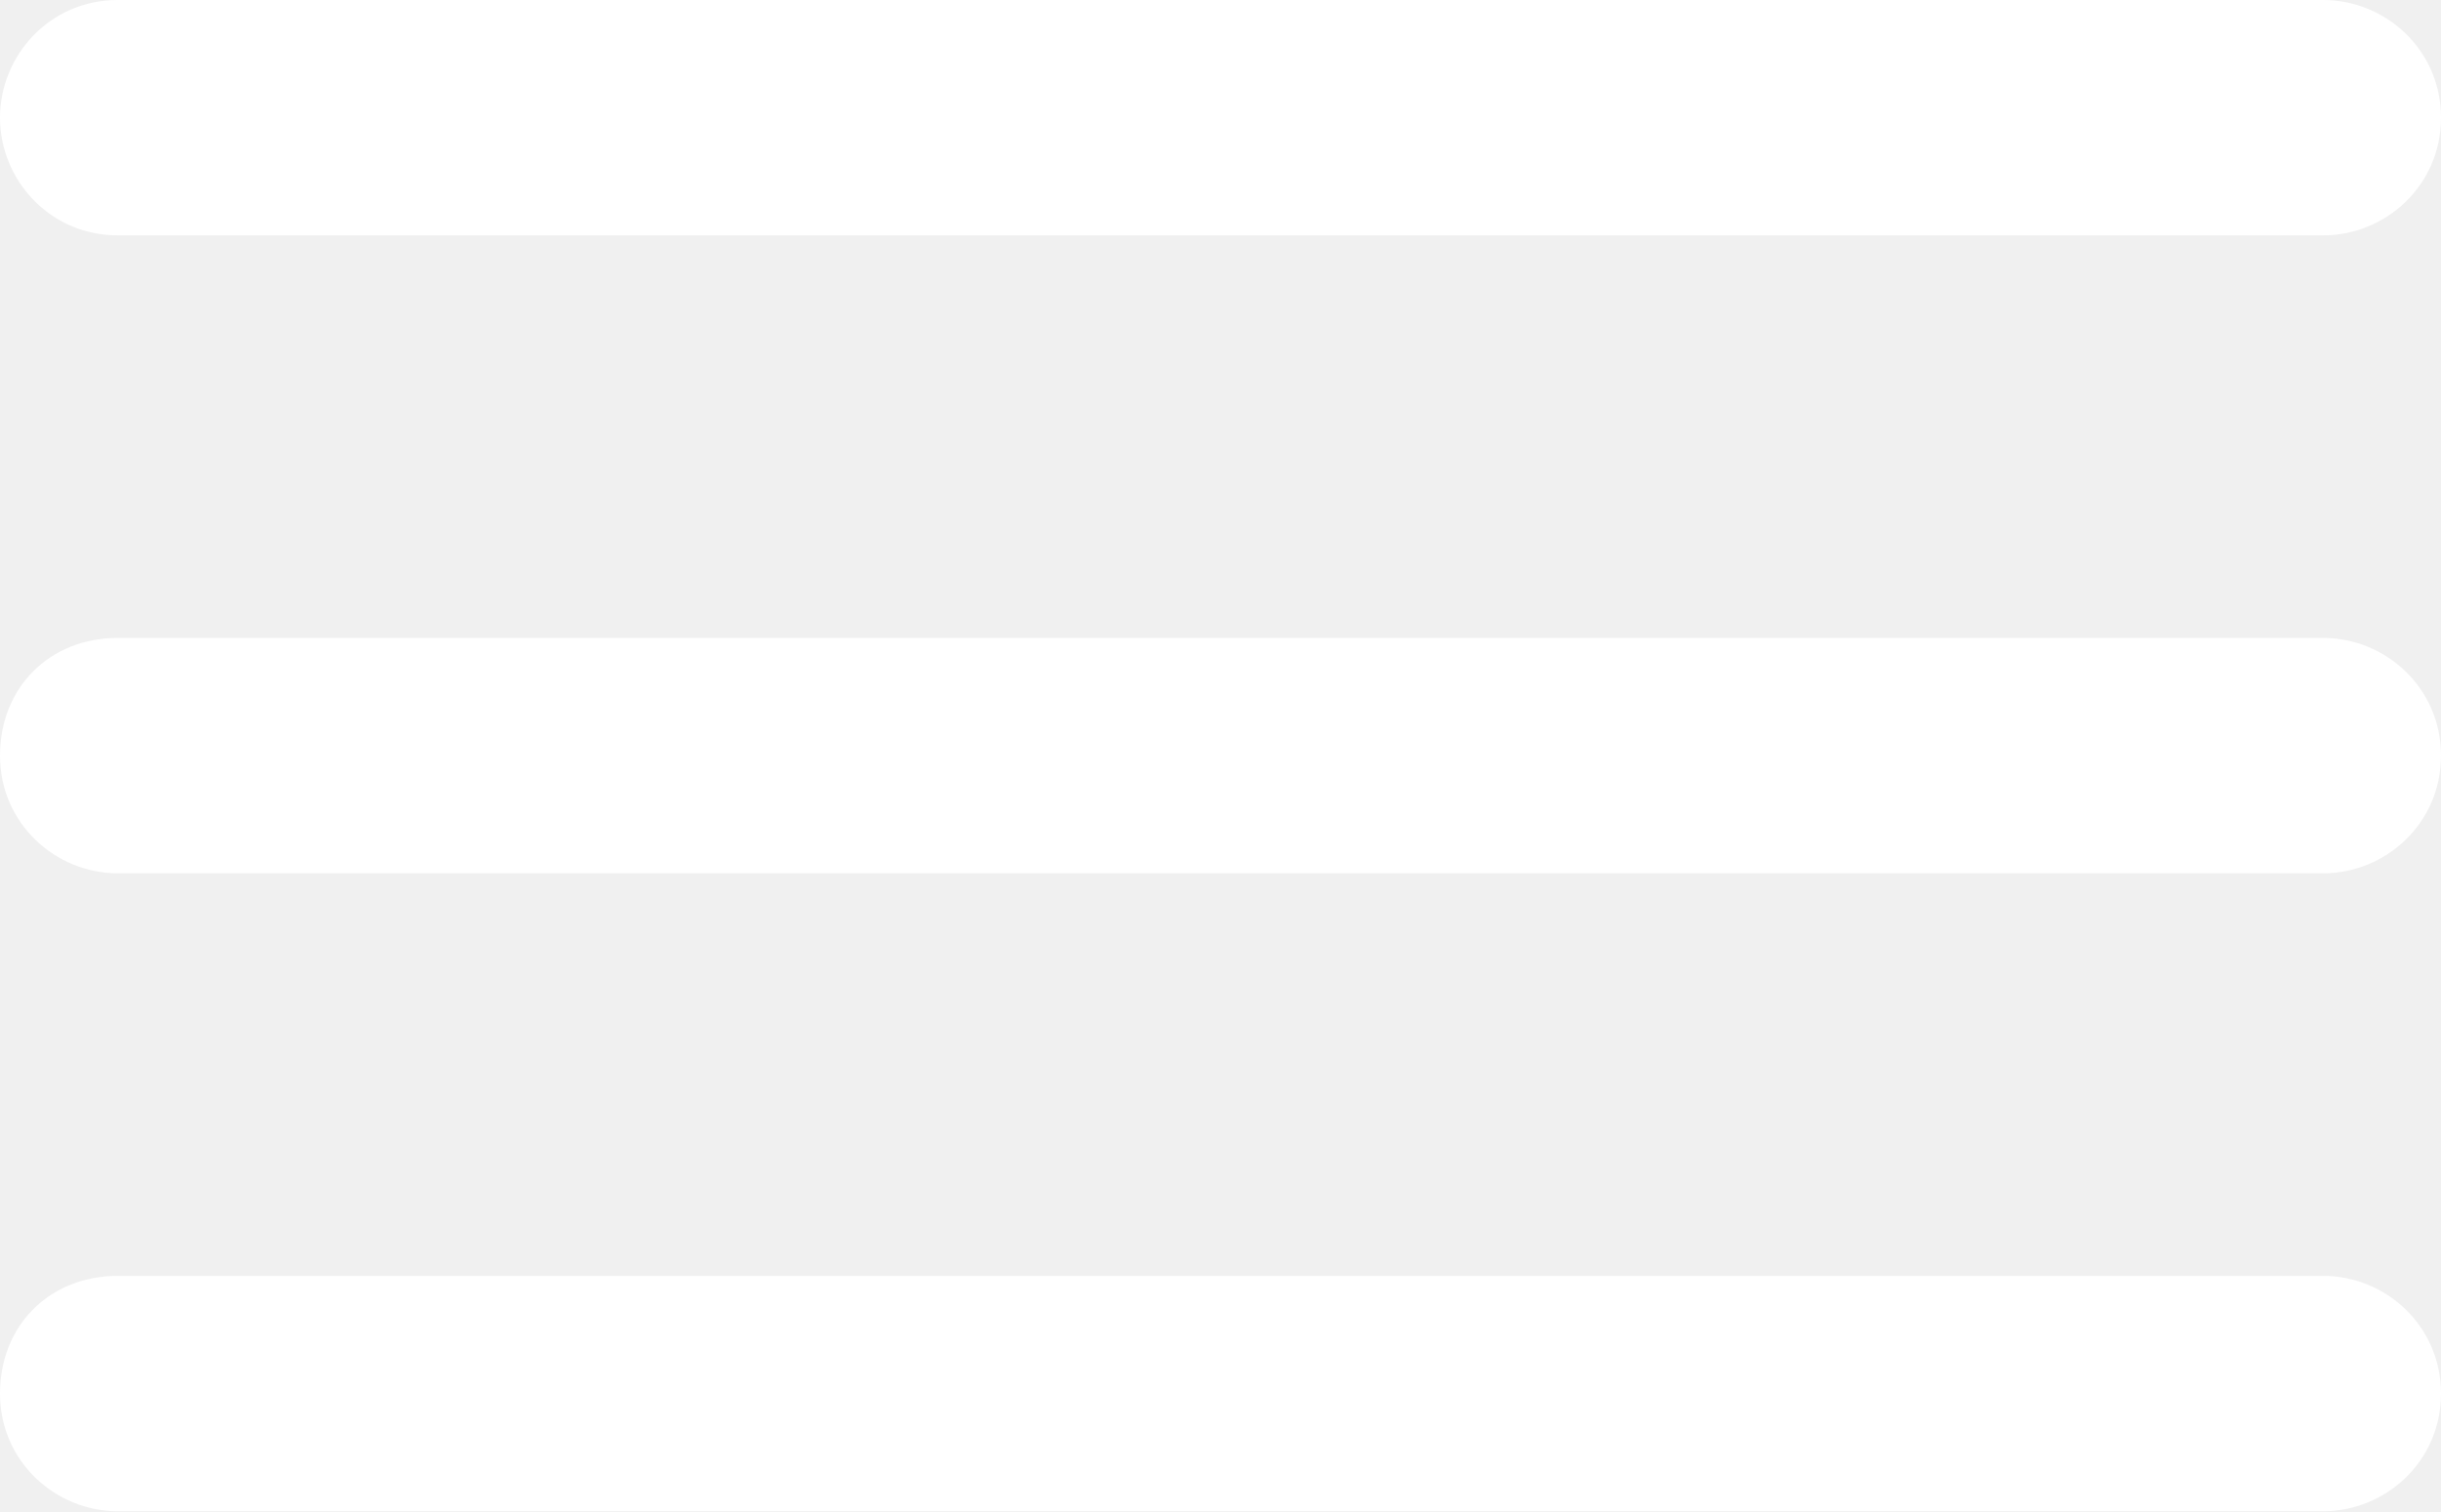
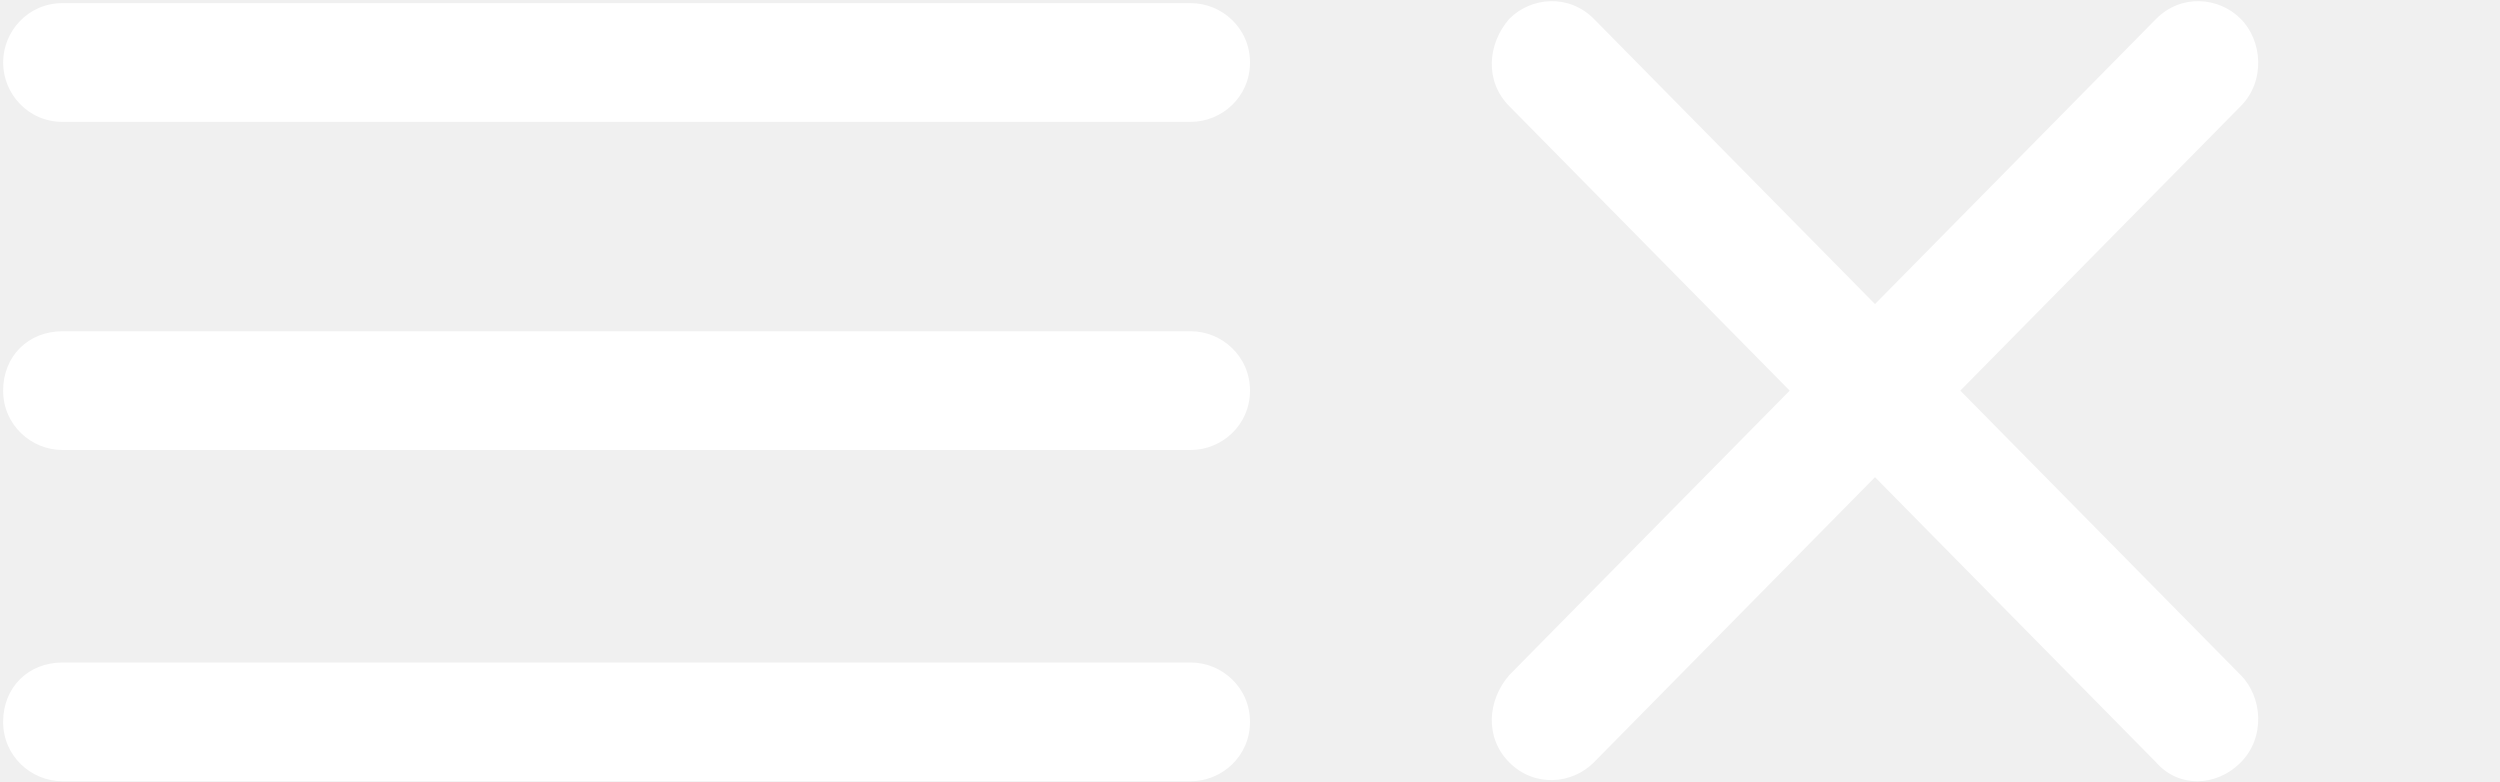
- <svg xmlns="http://www.w3.org/2000/svg" version="1.1" id="Layer_1" x="0px" y="0px" width="39.4px" height="24.4px" viewBox="0 0 39.4 24.4" enable-background="new 0 0 39.4 24.4" xml:space="preserve">
+ <svg xmlns="http://www.w3.org/2000/svg" version="1.1" id="Layer_1" x="0px" y="0px" width="80px" height="25px" viewBox="-979.6 948.5 80 25" enable-background="new -979.6 948.5 80 25" xml:space="preserve">
  <g>
-     <path fill="#FFFFFF" d="M37.5,24.4H1.9c-1,0-1.9-0.8-1.9-1.9s0.8-1.9,1.9-1.9h35.6c1,0,1.9,0.8,1.9,1.9S38.5,24.4,37.5,24.4z" />
-     <path fill="#FFFFFF" d="M37.5,14.1H1.9c-1,0-1.9-0.8-1.9-1.9s0.8-1.9,1.9-1.9h35.6c1,0,1.9,0.8,1.9,1.9S38.5,14.1,37.5,14.1z" />
-     <path fill="#FFFFFF" d="M37.5,3.8H1.9C0.8,3.8,0,2.9,0,1.9S0.8,0,1.9,0h35.6c1,0,1.9,0.8,1.9,1.9S38.5,3.8,37.5,3.8z" />
+     <path fill="#FFFFFF" d="M-941.5,973.5h-36.1c-1,0-1.9-0.8-1.9-1.9s0.8-1.9,1.9-1.9h36.1c1,0,1.9,0.8,1.9,1.9   S-940.5,973.5-941.5,973.5z" />
+     <path fill="#FFFFFF" d="M-941.5,962.9h-36.1c-1,0-1.9-0.8-1.9-1.9s0.8-1.9,1.9-1.9h36.1c1,0,1.9,0.8,1.9,1.9   S-940.5,962.9-941.5,962.9z" />
+     <path fill="#FFFFFF" d="M-941.5,952.4h-36.1c-1.1,0-1.9-0.9-1.9-1.9c0-1,0.8-1.9,1.9-1.9h36.1c1,0,1.9,0.8,1.9,1.9   S-940.5,952.4-941.5,952.4z" />
+   </g>
+   <g>
+     <path fill="#FFFFFF" d="M-910.6,972.9l-20.7-21c-0.8-0.8-0.7-2,0-2.8c0.7-0.7,1.9-0.8,2.7,0l20.7,21c0.7,0.7,0.8,2,0,2.8   C-908.7,973.7-909.9,973.7-910.6,972.9z" />
+     <path fill="#FFFFFF" d="M-931.3,970.1l20.7-21c0.8-0.8,2-0.7,2.7,0c0.7,0.7,0.8,2,0,2.8l-20.7,21c-0.7,0.7-1.9,0.8-2.7,0   C-932.1,972.1-932,970.9-931.3,970.1z" />
  </g>
</svg>
